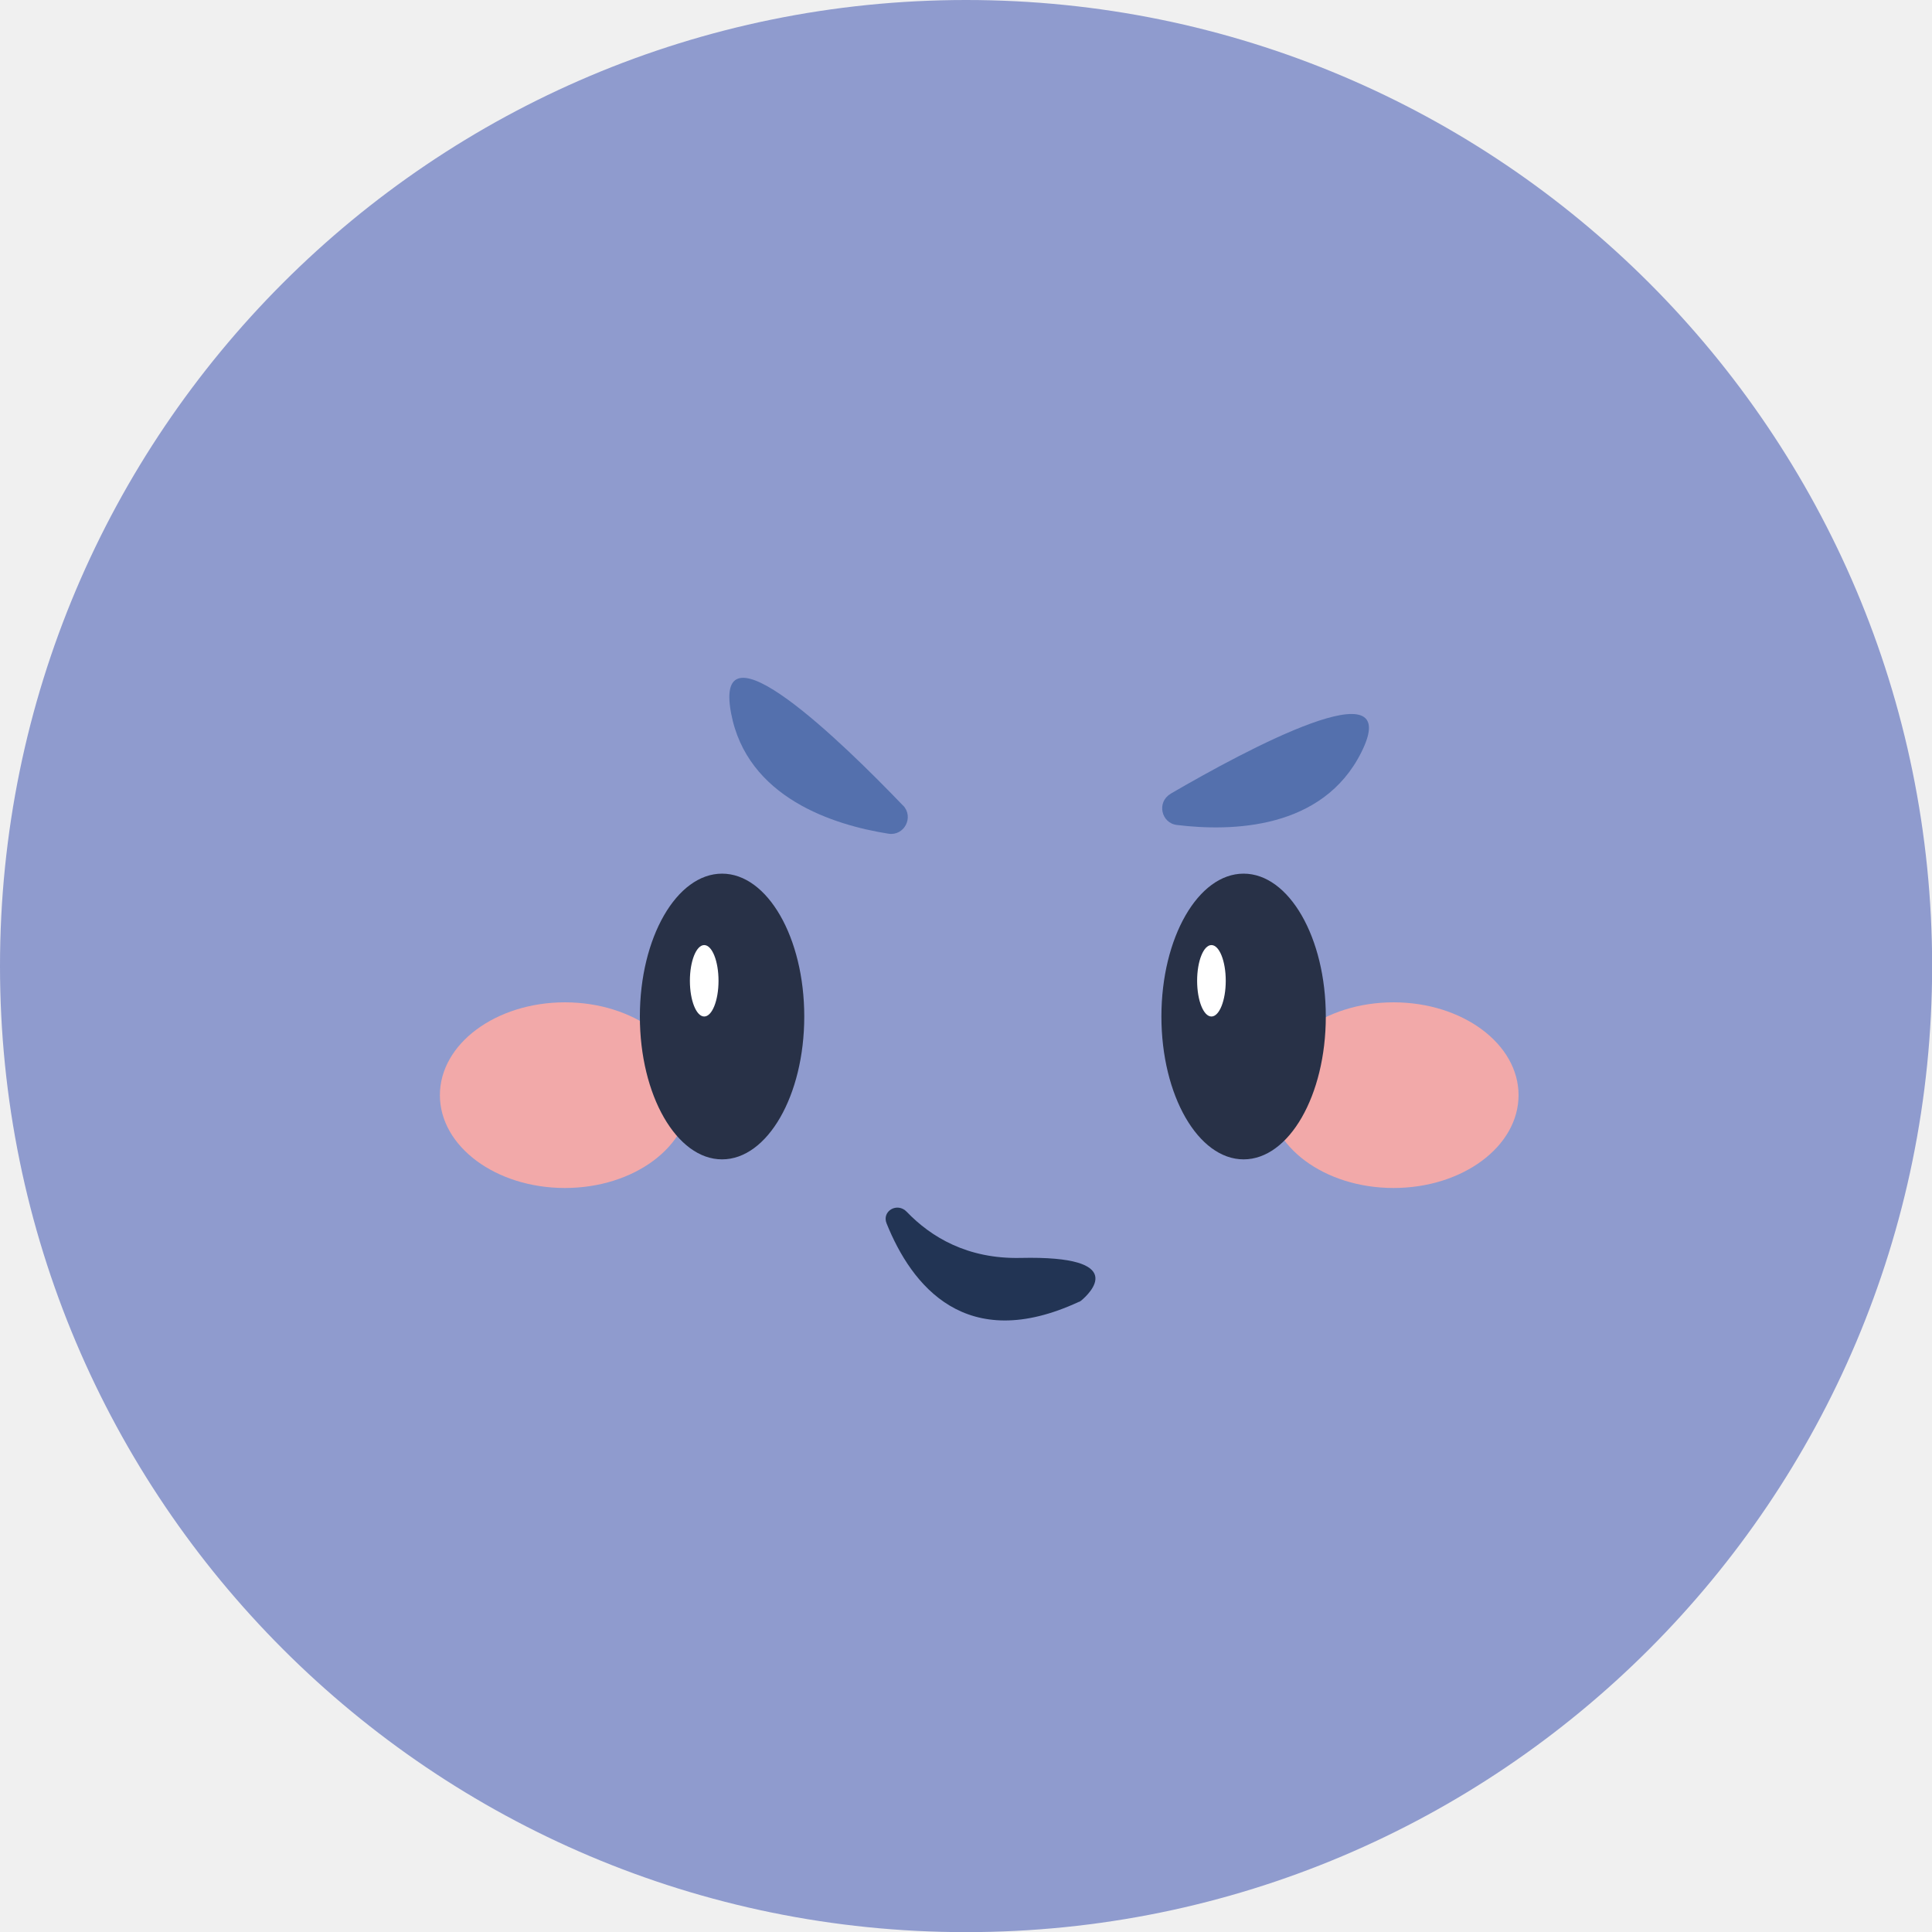
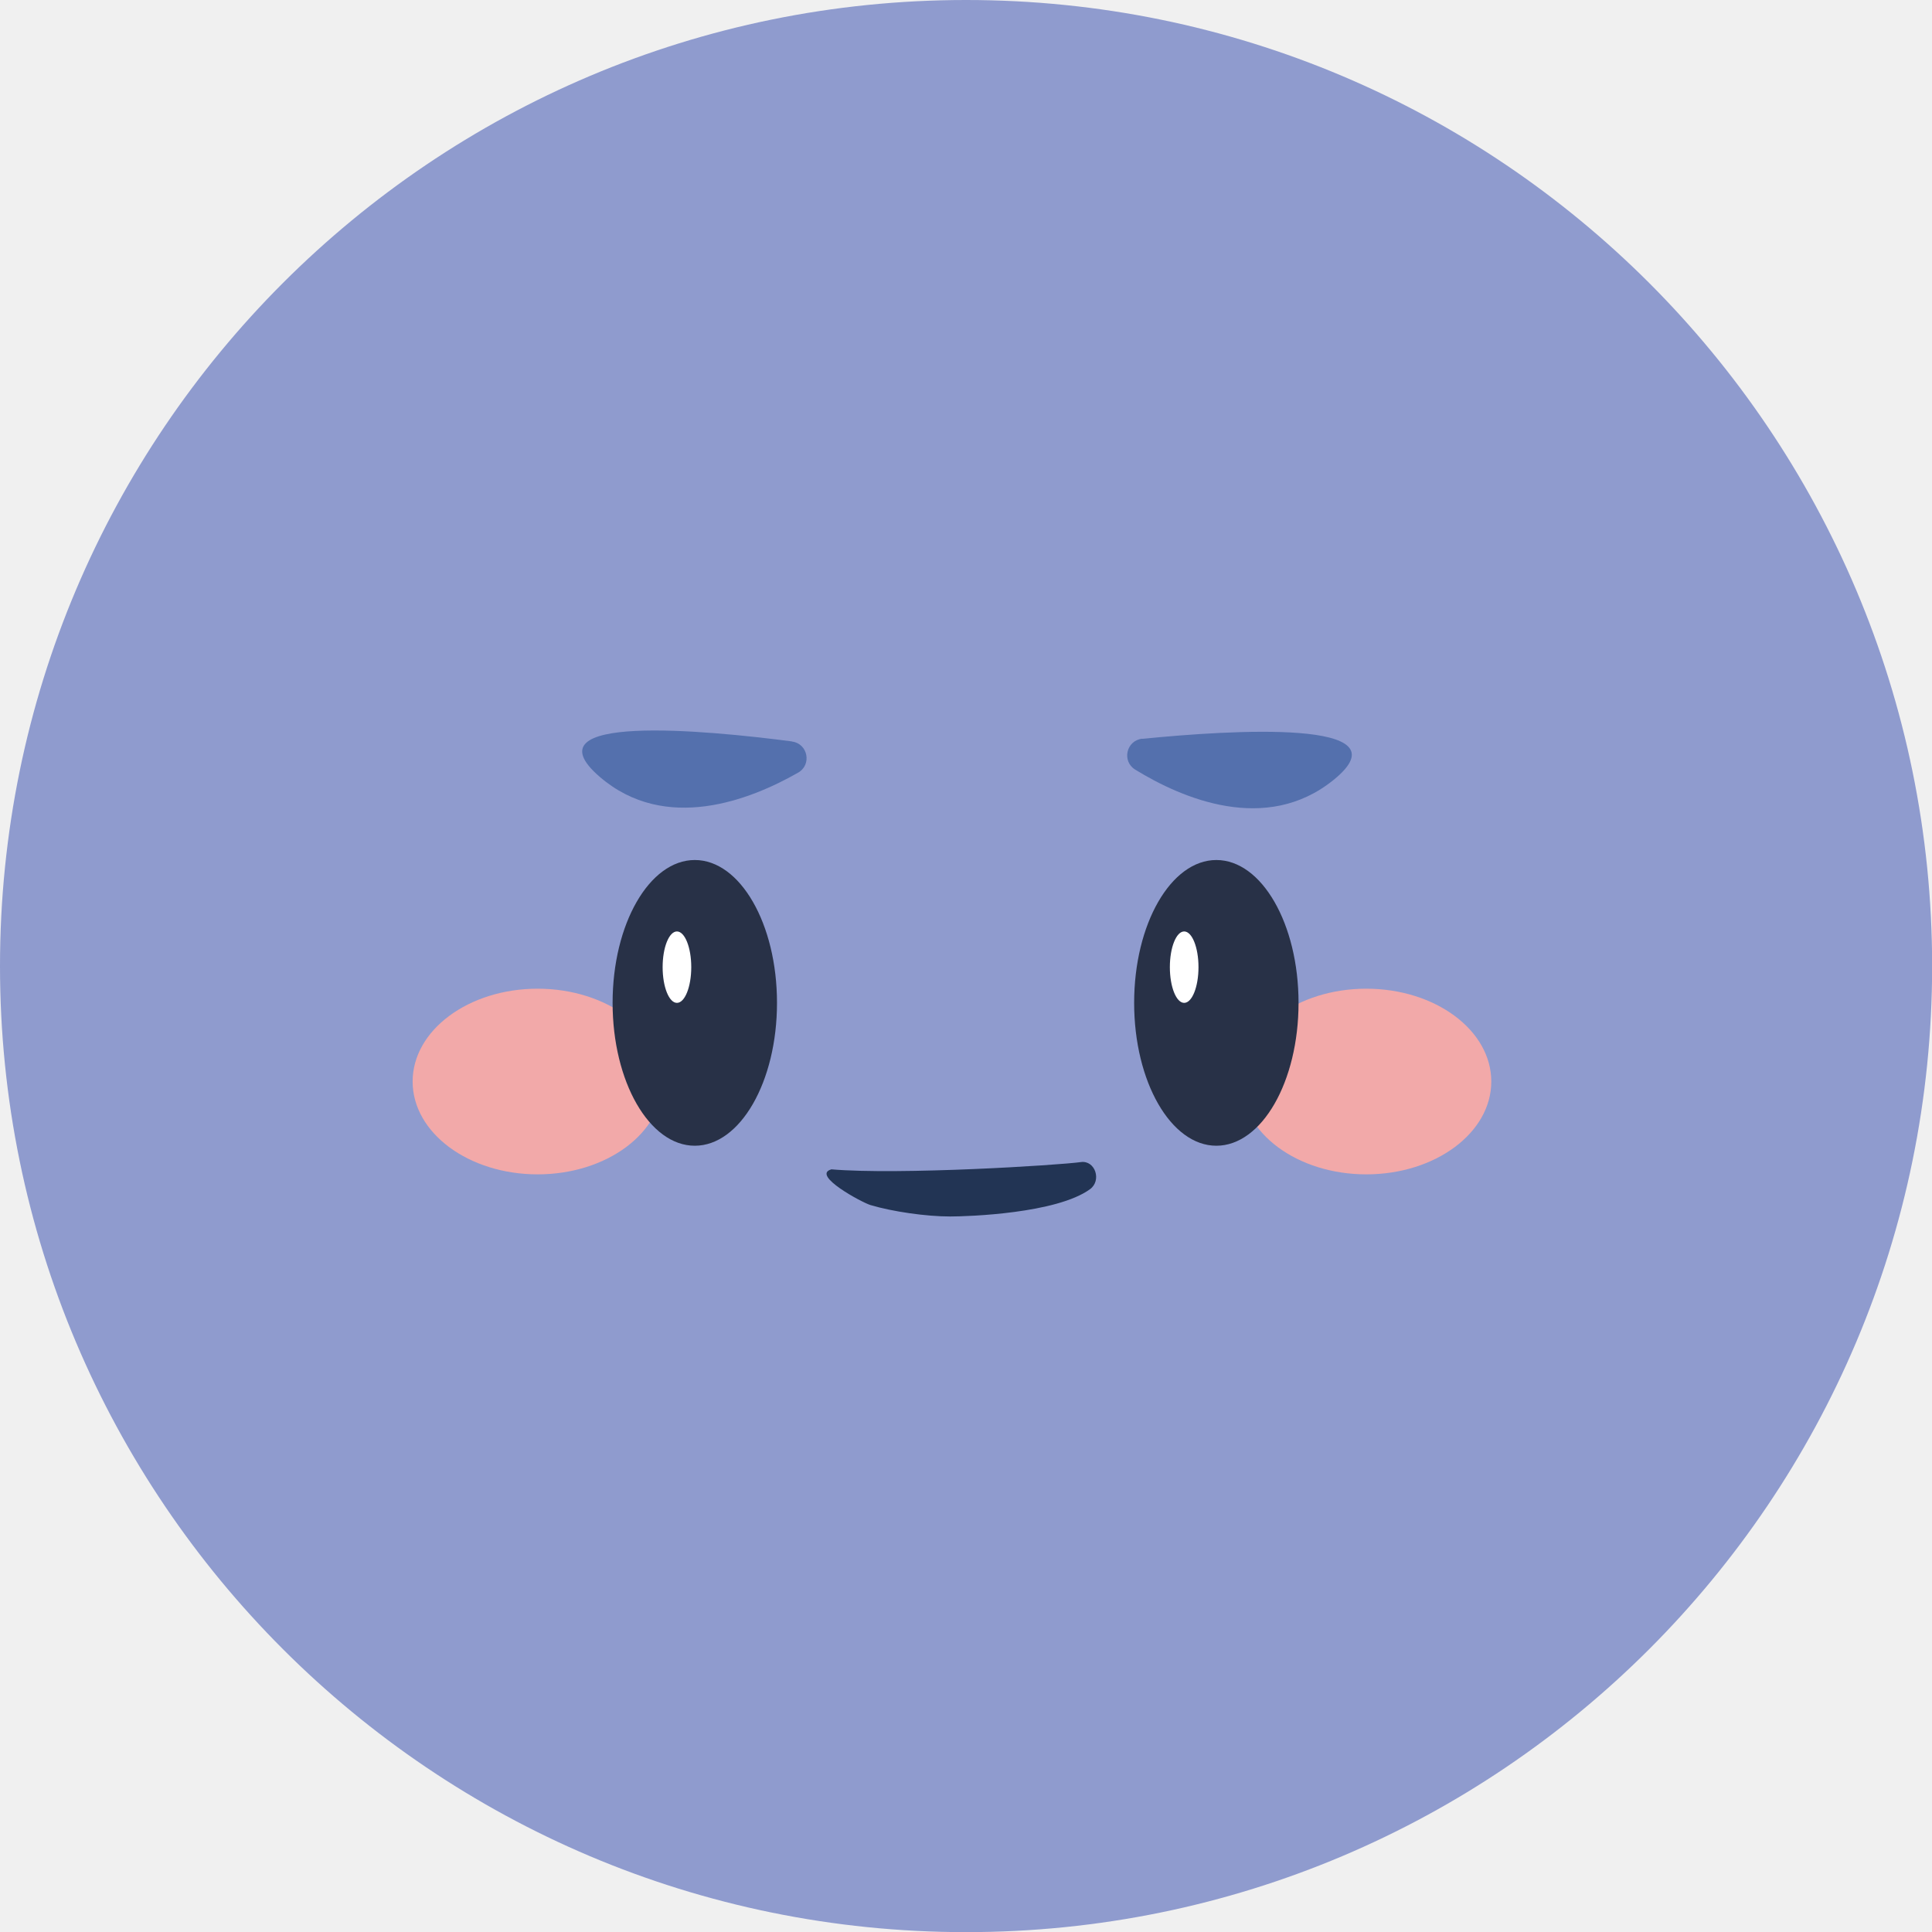
<svg xmlns="http://www.w3.org/2000/svg" id="_레이어_2" data-name="레이어 2" viewBox="0 0 141.73 141.73">
  <defs>
    <style>
      .cls-1 {
        fill: #8f9bce;
      }

      .cls-1, .cls-2, .cls-3, .cls-4, .cls-5, .cls-6 {
        stroke-width: 0px;
      }

      .cls-2 {
        fill: #f2a9a9;
      }

      .cls-3 {
        fill: #5470ad;
      }

      .cls-4 {
        fill: #223454;
      }

      .cls-5 {
        fill: #283147;
      }

      .cls-6 {
        fill: #fff;
      }
    </style>
  </defs>
  <g id="_레이어_1-2" data-name="레이어 1">
    <circle class="cls-1" cx="70.87" cy="70.87" r="70.87" />
    <g>
-       <ellipse class="cls-2" cx="41.44" cy="80.34" rx="9.17" ry="6.81" />
-       <ellipse class="cls-2" cx="102.23" cy="80.34" rx="9.17" ry="6.81" />
-       <ellipse class="cls-5" cx="52.97" cy="74.57" rx="6.03" ry="10.48" />
-       <ellipse class="cls-5" cx="91.23" cy="74.57" rx="6.03" ry="10.48" />
-       <path class="cls-3" d="M85.87,58.24c-1.02.59-.7,2.14.47,2.28,4.02.49,10.7.34,13.53-5.34,3.23-6.45-8.45-.18-14,3.05Z" />
-       <path class="cls-3" d="M66.25,59.09c.81.85.09,2.25-1.07,2.07-4-.63-10.38-2.62-11.55-8.85-1.33-7.09,8.17,2.15,12.62,6.79Z" />
-       <ellipse class="cls-6" cx="51.66" cy="71.95" rx="1.05" ry="2.62" />
-       <ellipse class="cls-6" cx="88.87" cy="71.95" rx="1.05" ry="2.62" />
+       <ellipse class="cls-2" cx="39.44" cy="79.34" rx="9.17" ry="6.81" />
+       <ellipse class="cls-2" cx="100.23" cy="79.34" rx="9.17" ry="6.81" />
+       <ellipse class="cls-5" cx="50.97" cy="73.57" rx="6.03" ry="10.48" />
+       <ellipse class="cls-5" cx="89.23" cy="73.57" rx="6.03" ry="10.48" />
+       <path class="cls-3" d="M83.8,54.19c-1.17.12-1.53,1.65-.52,2.27,3.45,2.12,9.59,4.75,14.53.77,5.62-4.53-7.61-3.67-14-3.03Z" />
+       <path class="cls-3" d="M58.1,54.4c1.17.15,1.47,1.7.45,2.28-3.52,2.01-9.73,4.45-14.54.32-5.48-4.7,7.72-3.44,14.09-2.61Z" />
+       <ellipse class="cls-6" cx="49.66" cy="70.95" rx="1.05" ry="2.62" />
+       <ellipse class="cls-6" cx="86.87" cy="70.95" rx="1.05" ry="2.62" />
    </g>
-     <path class="cls-4" d="M79.15,95.5c-8.29,3.85-12.27-1.18-14.11-5.75-.37-.91.79-1.58,1.48-.85,1.77,1.84,4.44,3.47,8.36,3.38,8.01-.18,5.05,2.61,4.46,3.11-.06.05-.12.09-.19.12Z" />
+     <path class="cls-4" d="M60.96,85.78c5.03.43,16.67-.3,18.33-.53,1.05-.15,1.55,1.35.67,1.99-2.45,1.78-8.92,2-10.25,2-1.76,0-4.22-.35-5.86-.84-.6-.18-4.34-2.18-2.88-2.61Z" />
  </g>
</svg>
